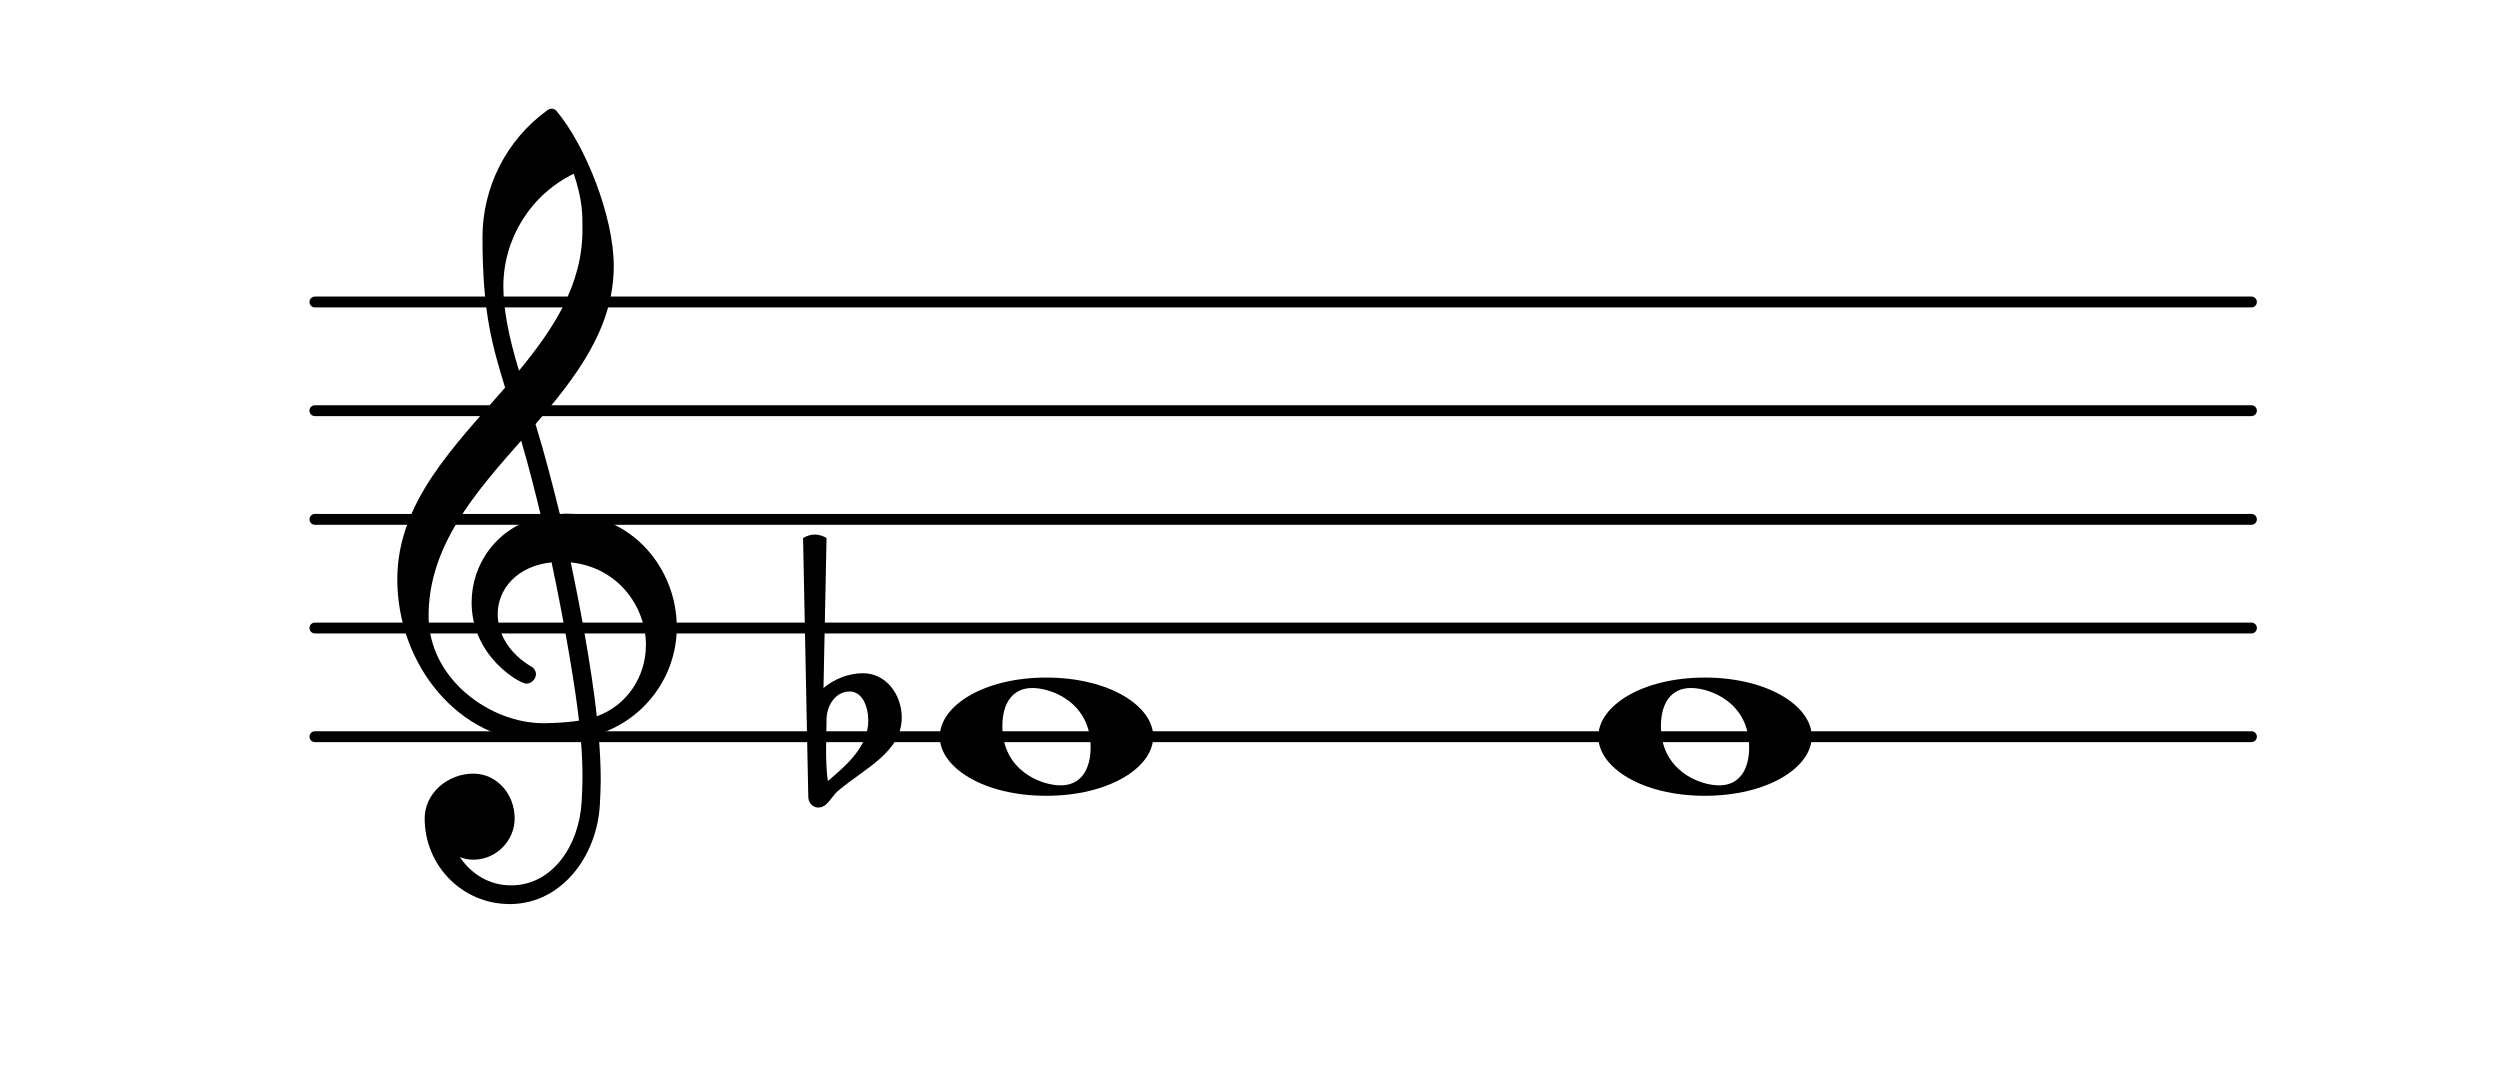
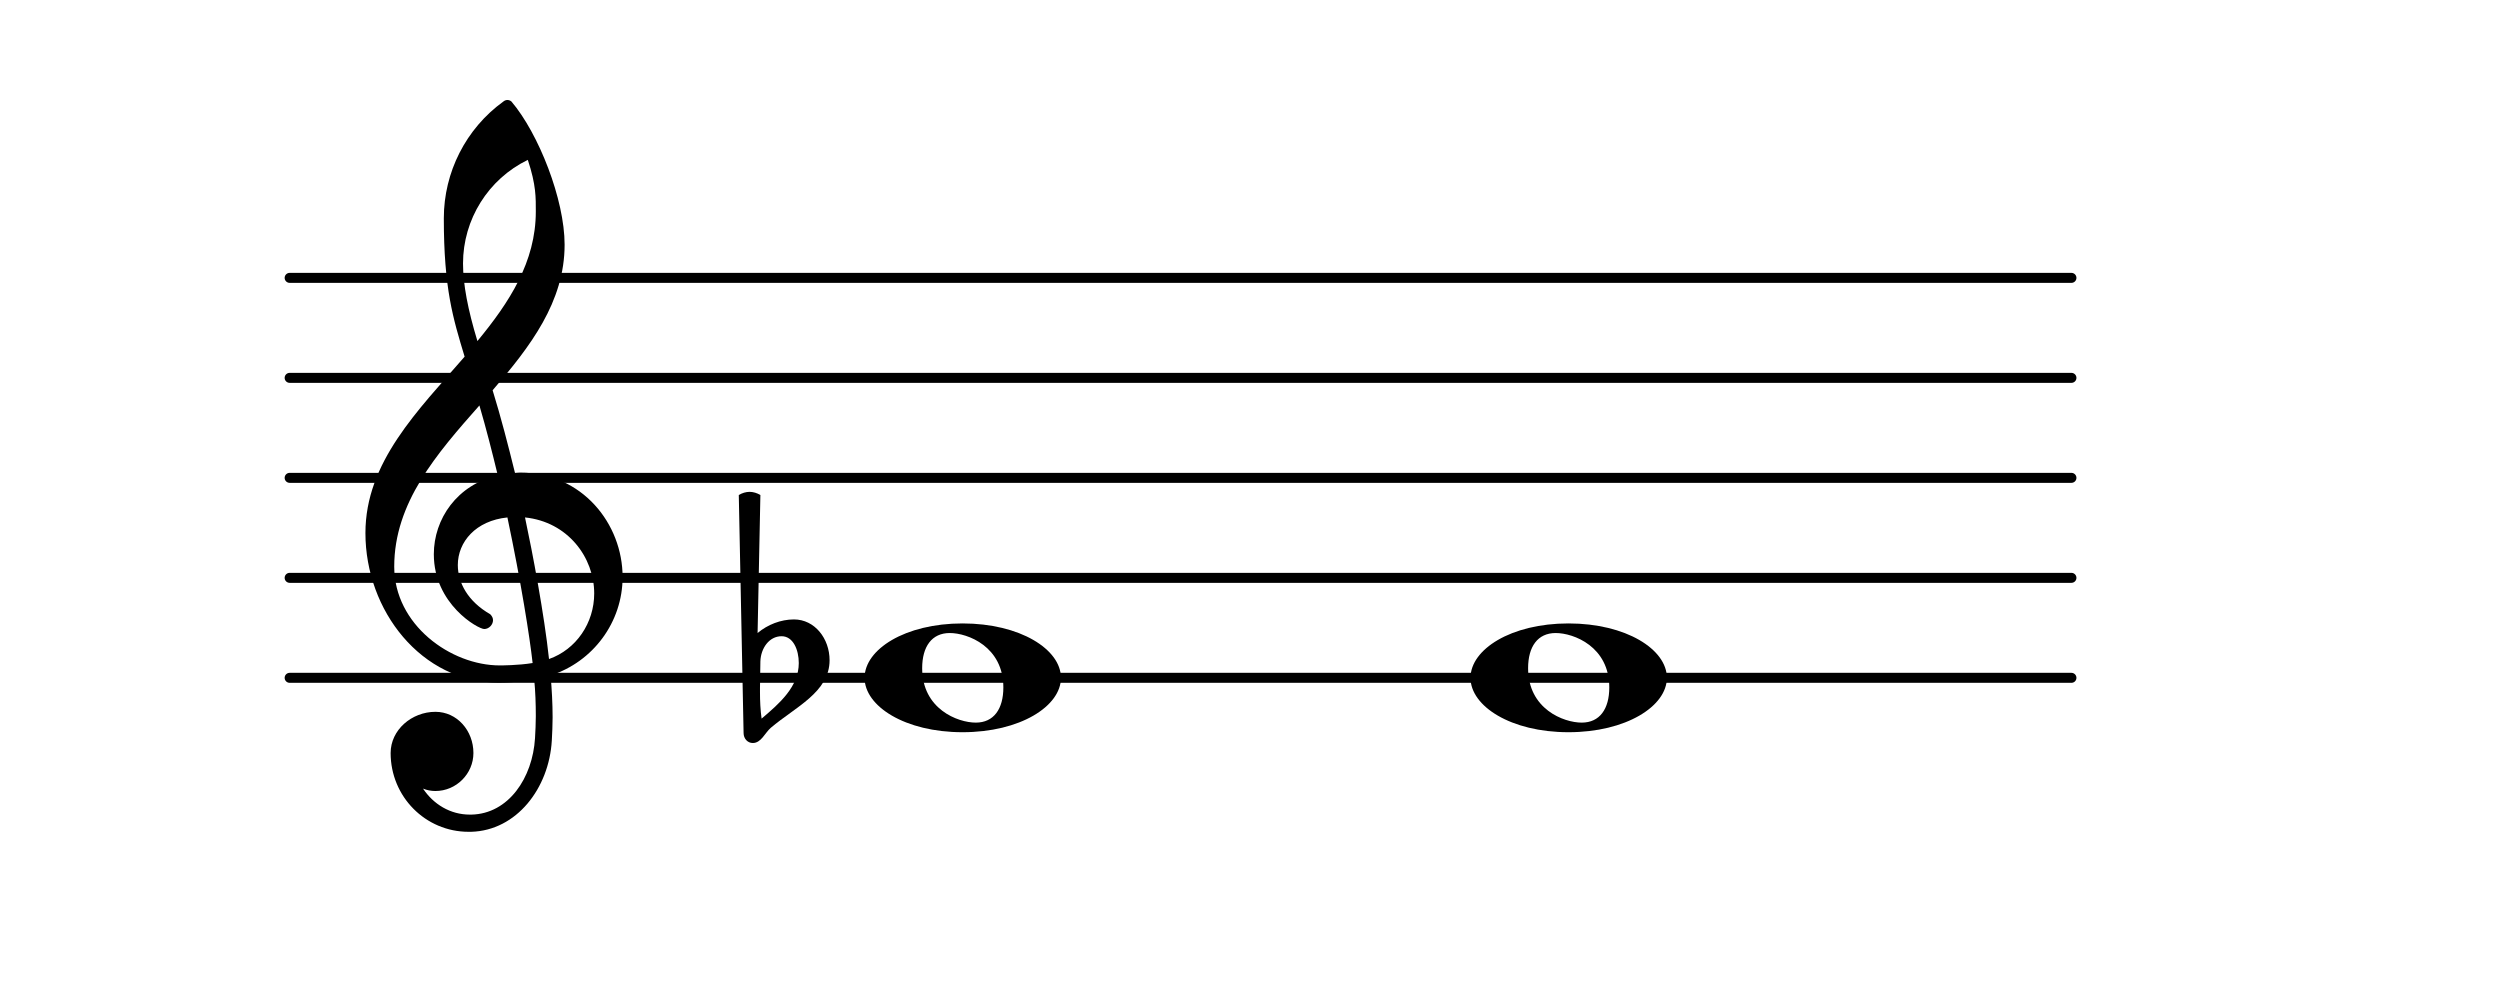
- <svg xmlns="http://www.w3.org/2000/svg" xmlns:xlink="http://www.w3.org/1999/xlink" version="1.2" width="40.42mm" height="17.57mm" viewBox="0 -0 23 10">
+ <svg xmlns="http://www.w3.org/2000/svg" xmlns:xlink="http://www.w3.org/1999/xlink" version="1.2" width="43.93mm" height="17.57mm" viewBox="0 -0 25 10">
  <style type="text/css">

tspan { white-space: pre; }

</style>
  <g transform="translate(2.8453, 6.779)">
    <line stroke-linejoin="round" stroke-linecap="round" stroke-width="0.1" stroke="currentColor" x1="0.05" y1="0" x2="17.87" y2="0" />
  </g>
  <g transform="translate(2.8453, 5.779)">
    <line stroke-linejoin="round" stroke-linecap="round" stroke-width="0.1" stroke="currentColor" x1="0.05" y1="0" x2="17.87" y2="0" />
  </g>
  <g transform="translate(2.8453, 4.779)">
    <line stroke-linejoin="round" stroke-linecap="round" stroke-width="0.1" stroke="currentColor" x1="0.05" y1="0" x2="17.87" y2="0" />
  </g>
  <g transform="translate(2.8453, 3.779)">
    <line stroke-linejoin="round" stroke-linecap="round" stroke-width="0.1" stroke="currentColor" x1="0.05" y1="0" x2="17.87" y2="0" />
  </g>
  <g transform="translate(2.8453, 2.779)">
    <line stroke-linejoin="round" stroke-linecap="round" stroke-width="0.1" stroke="currentColor" x1="0.05" y1="0" x2="17.87" y2="0" />
  </g>
  <a style="color:inherit;" xlink:href="textedit:///Users/poss/code/audio/interval-trainer/tools/sheet_music_maker/target/Eb4_treble.ly:9:3:11">
    <g transform="translate(8.6453, 6.779)">
      <path transform="scale(0.004, -0.004)" d="M213 112c-45 0 -69 -34 -69 -88c0 -102 89 -136 134 -136s69 34 69 88c0 102 -89 136 -134 136zM245 136c144 0 246 -65 246 -136s-102 -136 -246 -136s-245 65 -245 136s101 136 245 136z" fill="currentColor" />
    </g>
  </a>
  <g transform="translate(3.6453, 5.779)">
    <path transform="scale(0.004, -0.004)" d="M266 -635h-6c-108 0 -195 88 -195 197c0 58 53 103 112 103c54 0 95 -47 95 -103c0 -52 -43 -95 -95 -95c-11 0 -21 2 -31 6c26 -39 68 -65 117 -65h4zM461 -203c68 24 113 90 113 164c0 90 -66 179 -173 190c19 -89 48 -242 60 -354zM74 28c0 -145 141 -247 264 -247 c1 0 47 0 82 6c-7 64 -29 203 -63 364c-79 -8 -124 -61 -124 -119c0 -44 25 -91 81 -123c5 -5 7 -10 7 -15c0 -11 -10 -22 -22 -22c-15 0 -126 62 -126 187c0 88 58 174 160 197c-14 58 -29 117 -46 175c-107 -121 -213 -243 -213 -403zM250 553c-29 96 -52 170 -52 346 c0 115 55 224 149 292c6 5 14 5 20 0c68 -80 133 -245 133 -358c0 -143 -86 -255 -180 -364c21 -68 39 -138 56 -207c2 0 7 1 13 1c155 0 256 -128 256 -261c0 -113 -74 -212 -180 -246c3 -35 5 -70 5 -105c0 -19 -1 -39 -2 -58c-7 -119 -88 -225 -202 -228l1 43 c93 2 153 92 159 191c1 18 2 37 2 55c0 31 -1 61 -4 92c-5 -1 -44 -8 -89 -8c-193 0 -333 180 -333 374c0 177 131 306 248 441zM428 916c0 34 1 66 -20 129c-99 -48 -162 -149 -162 -259c0 -52 12 -115 36 -194c80 97 146 198 146 324z" fill="currentColor" />
  </g>
  <a style="color:inherit;" xlink:href="textedit:///Users/poss/code/audio/interval-trainer/tools/sheet_music_maker/target/Eb4_treble.ly:8:1:9">
</a>
  <g transform="translate(7.4953, 6.779)">
    <path transform="scale(0.004, -0.004)" d="M27 41l-1 -66v-11c0 -22 1 -44 4 -66c45 38 93 80 93 139c0 33 -14 67 -43 67c-31 0 -52 -30 -53 -63zM-15 -138l-12 595c8 5 18 8 27 8s19 -3 27 -8l-7 -345c25 21 58 34 91 34c52 0 89 -48 89 -102c0 -80 -86 -117 -147 -169c-15 -13 -24 -38 -45 -38 c-13 0 -23 11 -23 25z" fill="currentColor" />
  </g>
  <a style="color:inherit;" xlink:href="textedit:///Users/poss/code/audio/interval-trainer/tools/sheet_music_maker/target/Eb4_treble.ly:9:9:17">
    <g transform="translate(14.7053, 6.779)">
      <path transform="scale(0.004, -0.004)" d="M213 112c-45 0 -69 -34 -69 -88c0 -102 89 -136 134 -136s69 34 69 88c0 102 -89 136 -134 136zM245 136c144 0 246 -65 246 -136s-102 -136 -246 -136s-245 65 -245 136s101 136 245 136z" fill="currentColor" />
    </g>
  </a>
-   <g transform="translate(11.2269, 10)">
+   <g transform="translate(12.2269, 10)">
    <text font-family="serif" font-size="2.2" text-anchor="start" fill="currentColor">
      <tspan> </tspan>
    </text>
  </g>
</svg>
